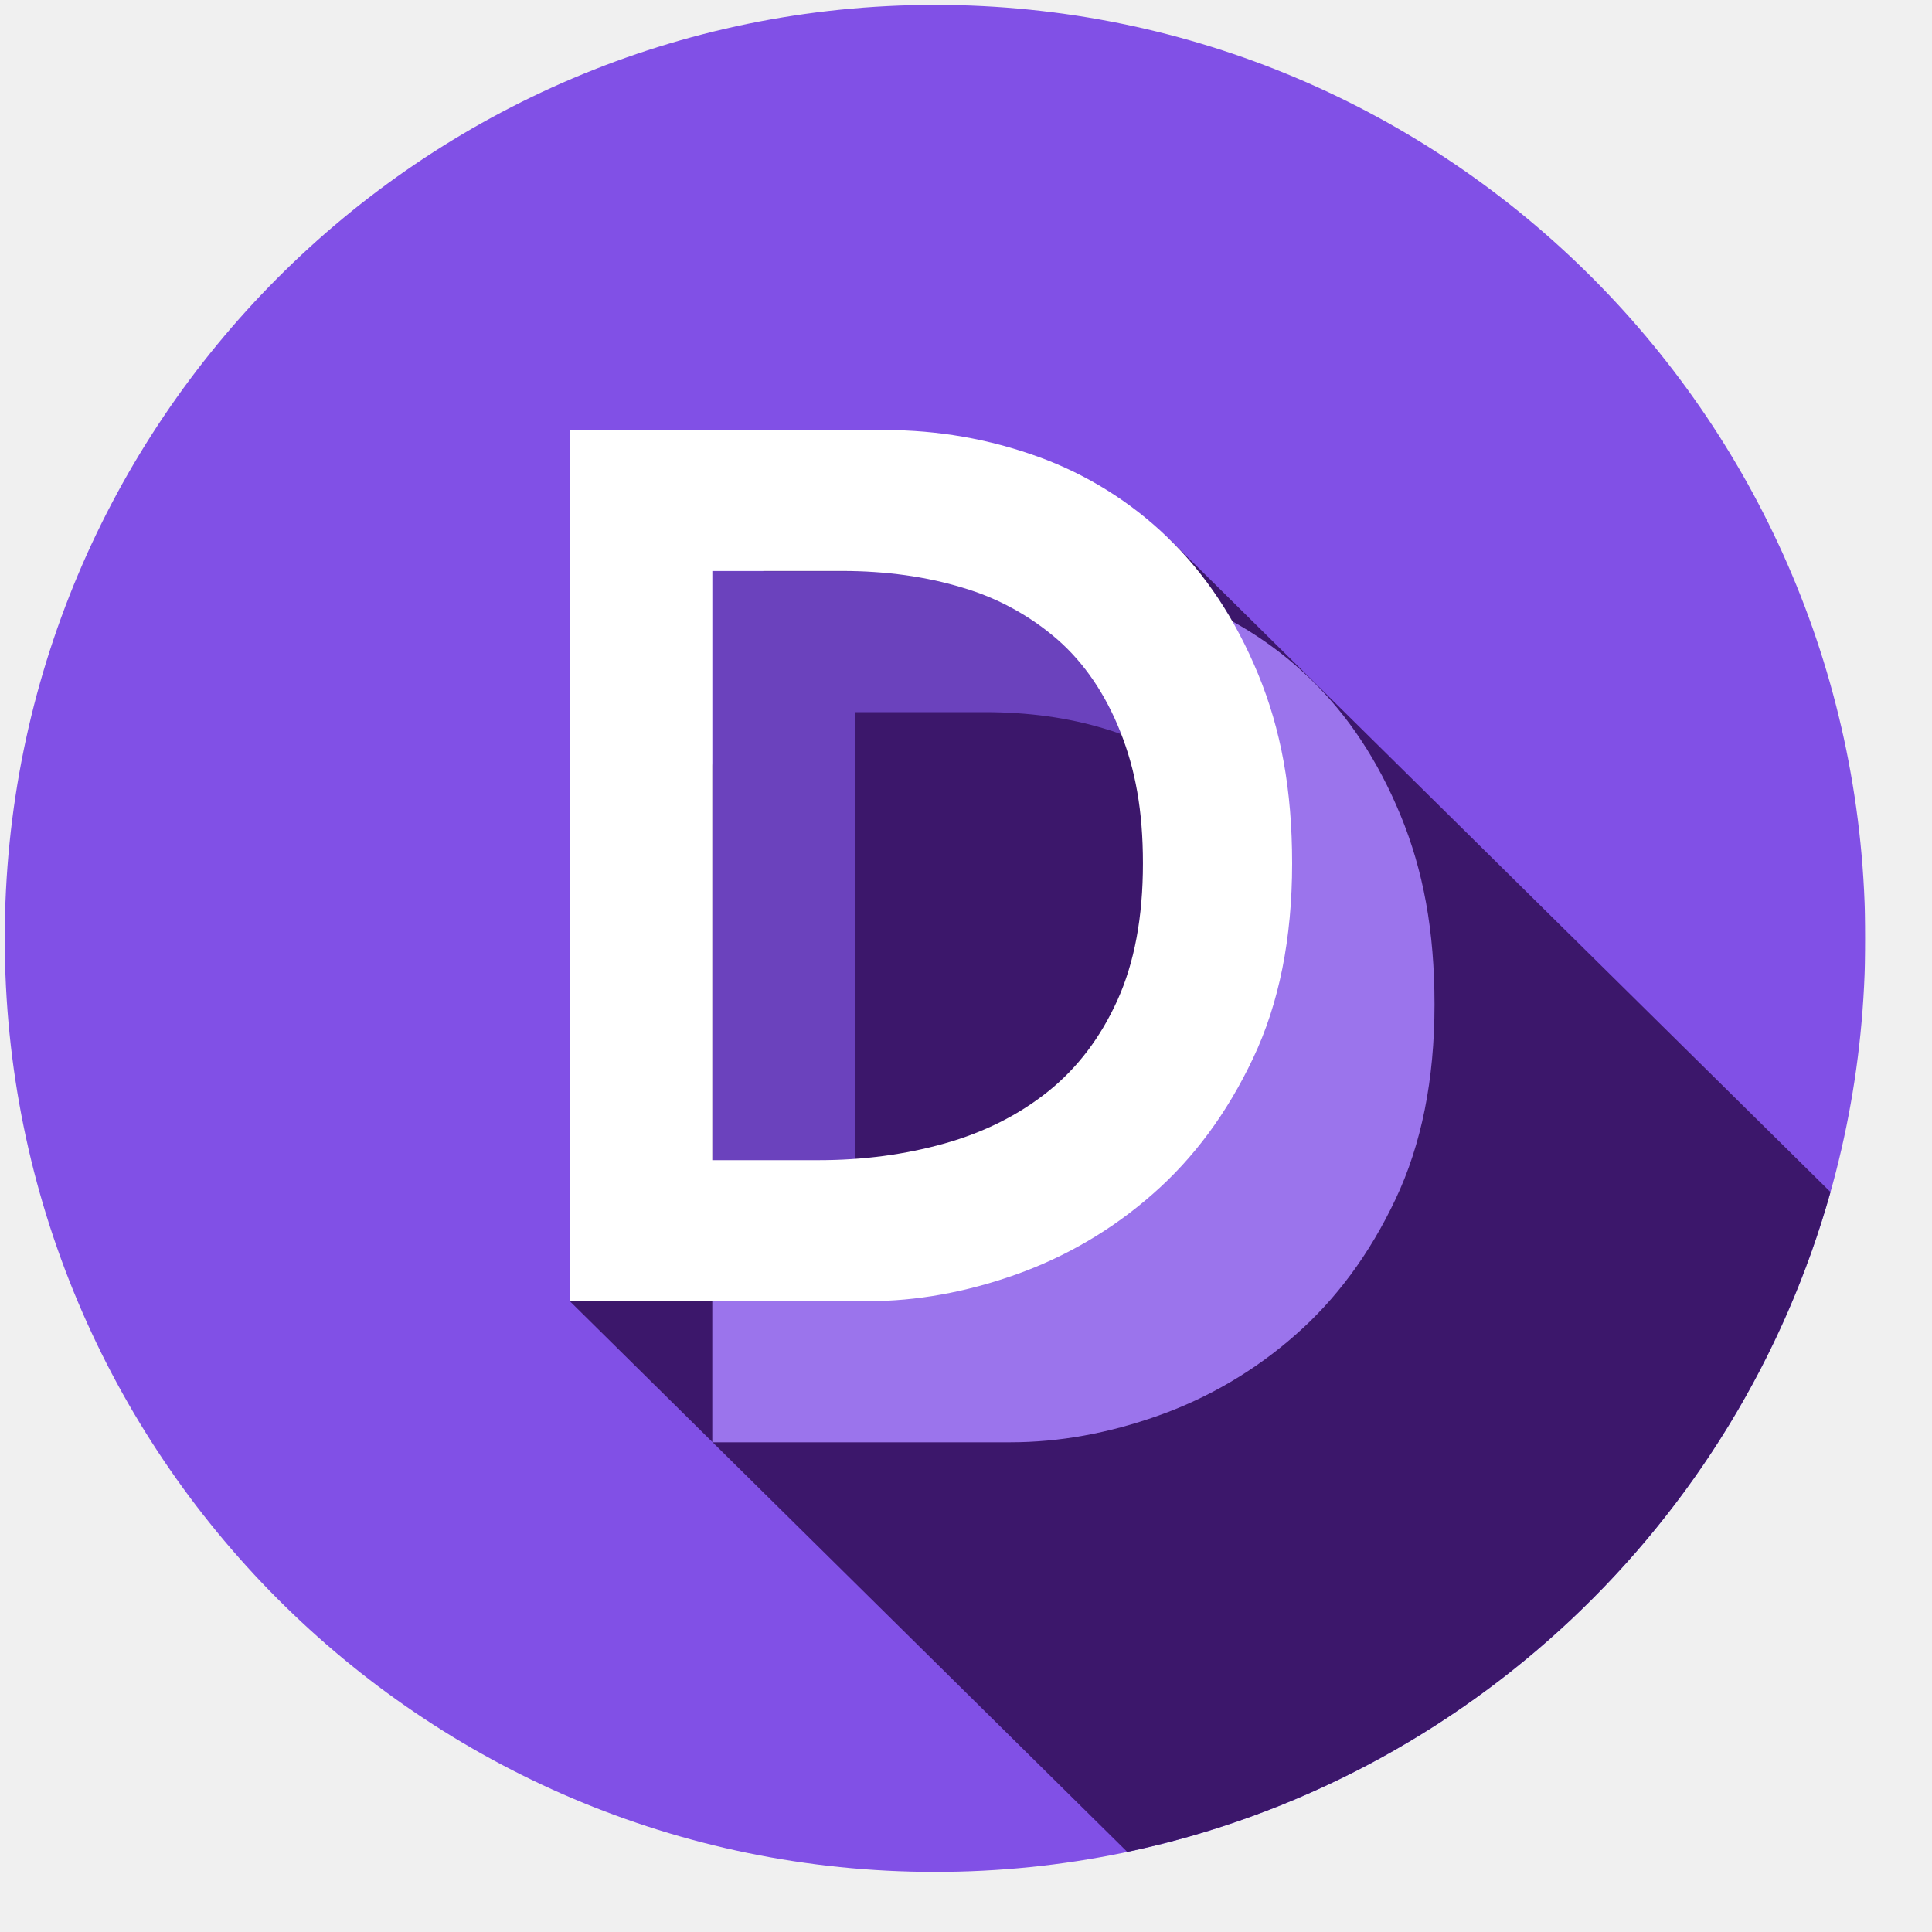
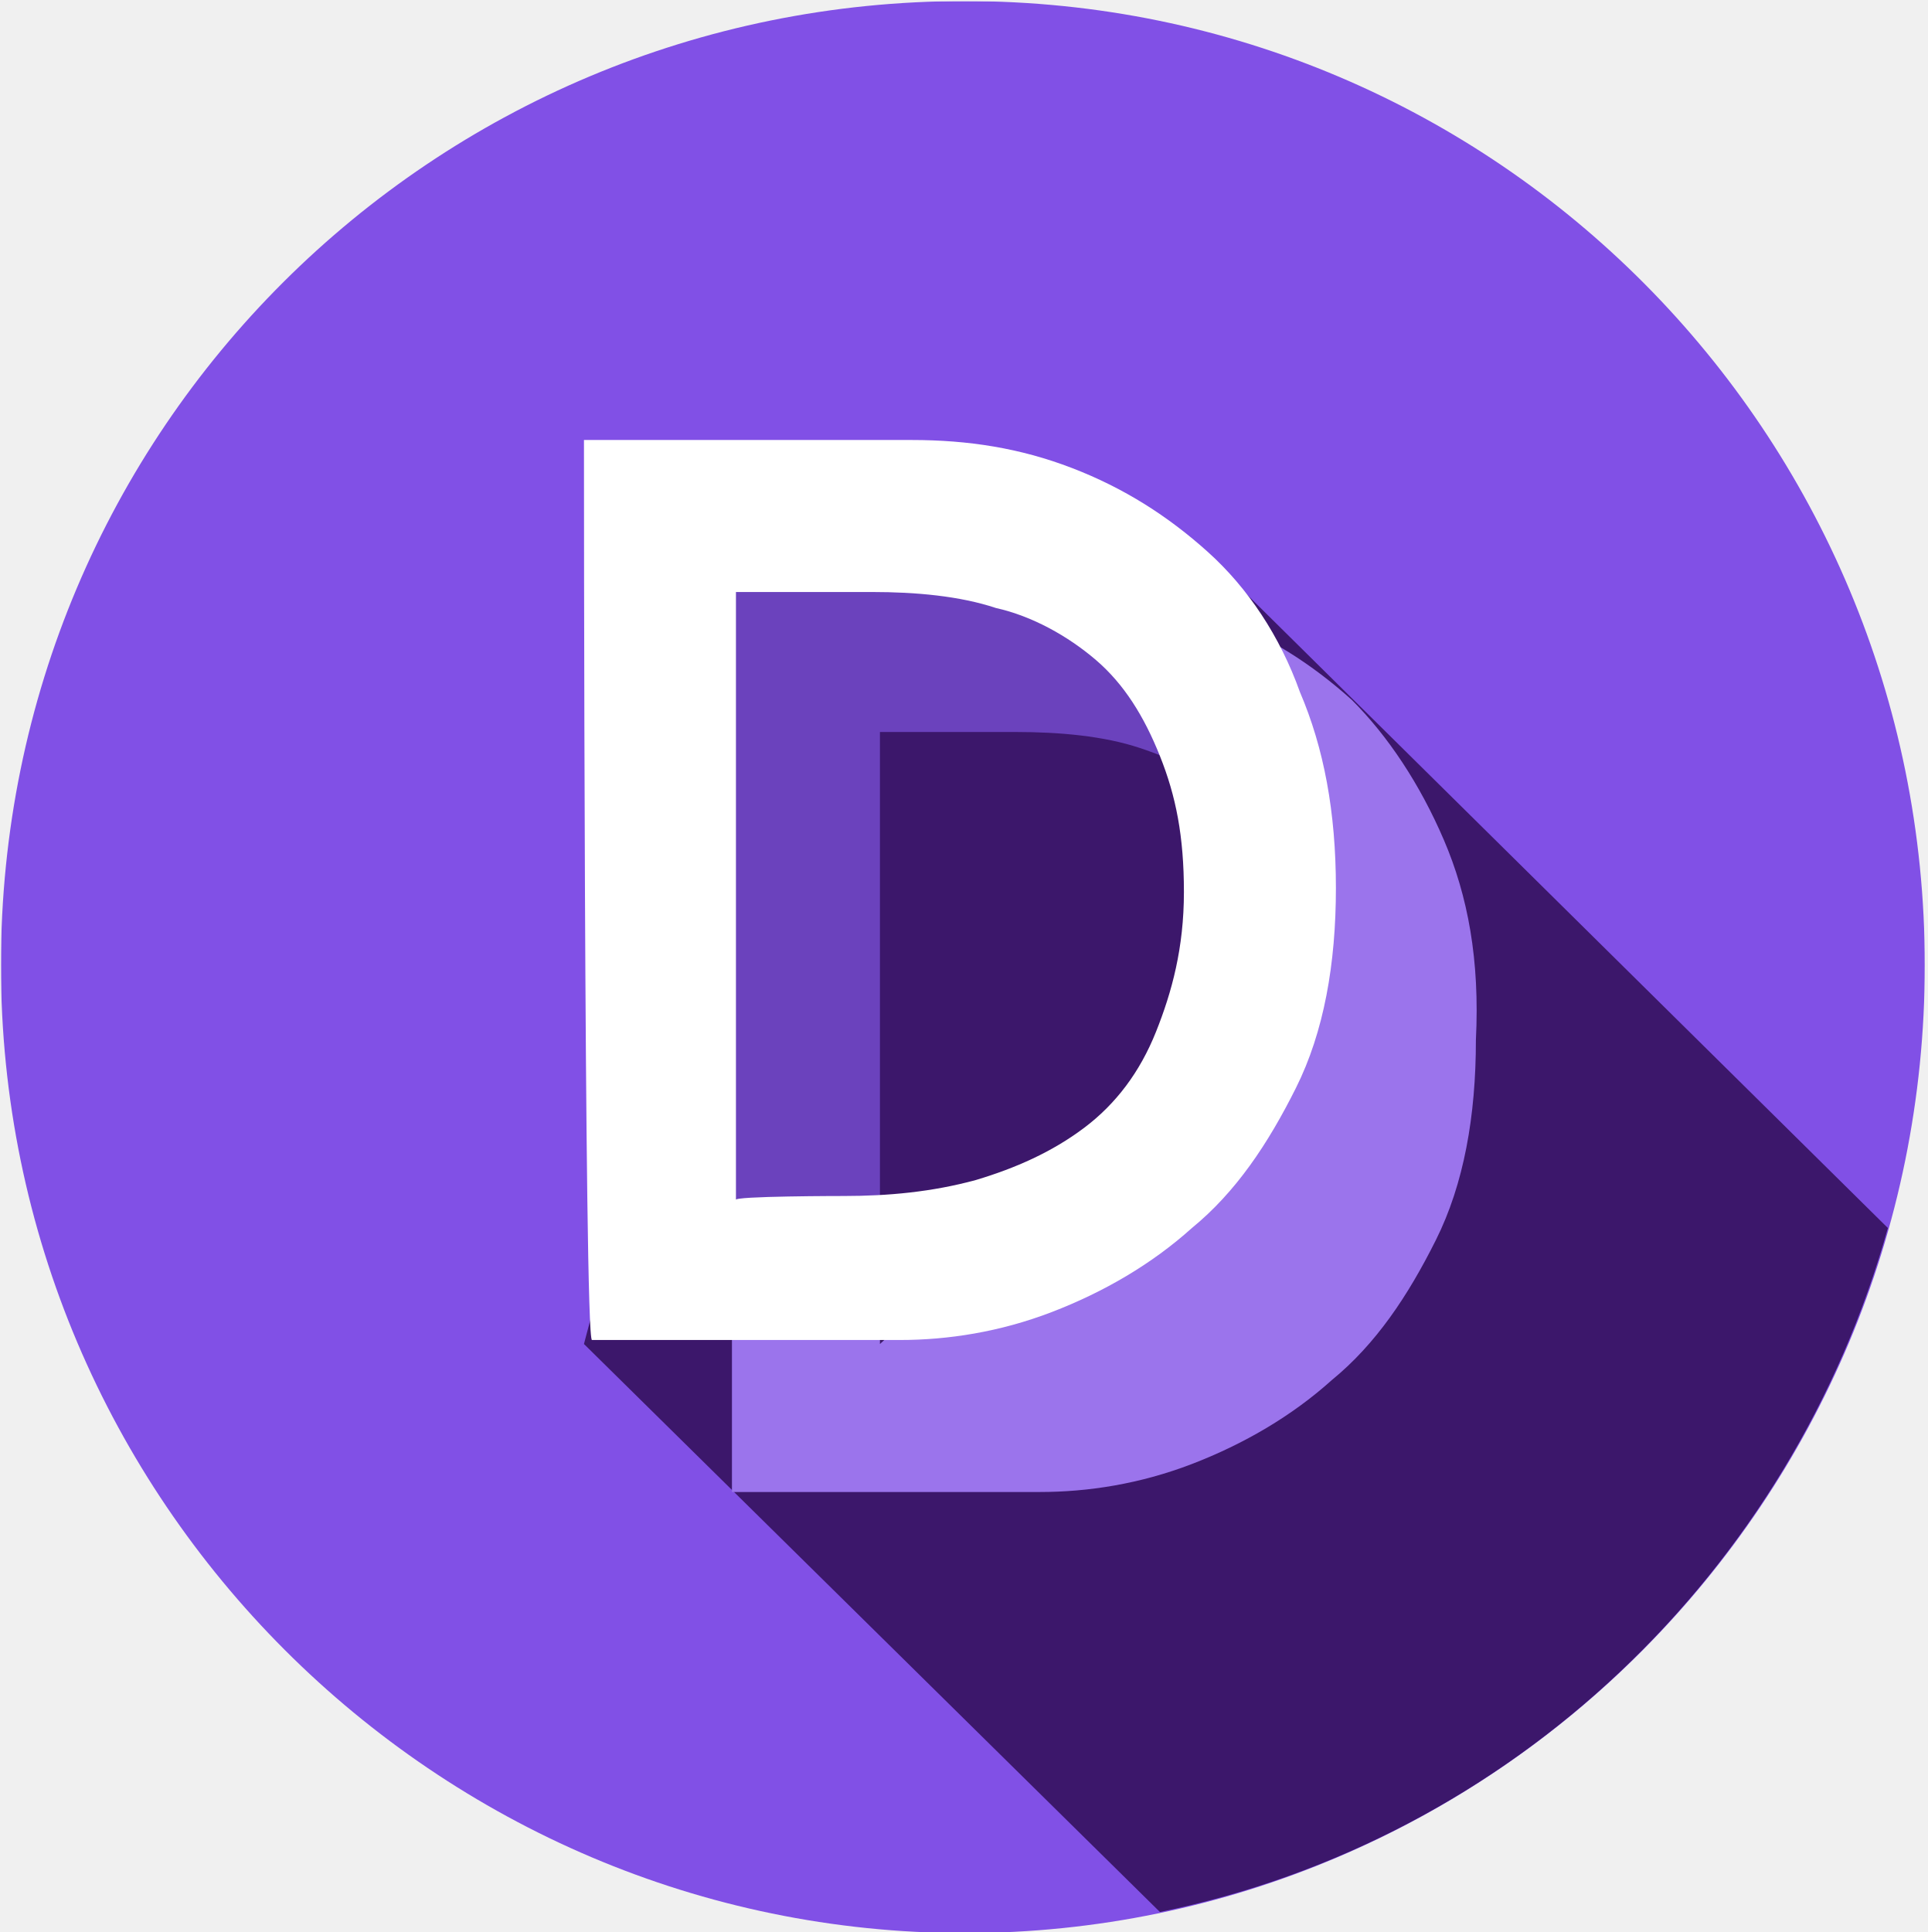
- <svg xmlns="http://www.w3.org/2000/svg" xmlns:xlink="http://www.w3.org/1999/xlink" viewBox="0 0 50 50">
-   <defs>
-     <path id="a" d="M0 0h48.15v48.318H0z" />
-   </defs>
-   <g fill="none" fill-rule="evenodd">
-     <g transform="translate(.123 .127)">
-       <mask id="b" fill="#fff">
-         <use xlink:href="#a" />
-       </mask>
-       <path d="M48.15 24.159c0 13.343-10.779 24.159-24.075 24.159S0 37.502 0 24.159C0 10.816 10.779 0 24.075 0S48.15 10.816 48.15 24.159" fill="#8150E6" fill-rule="nonzero" mask="url(#b)" />
-     </g>
-     <path d="m47.373 30.85-17.14-16.926-9.767-1.83-5.716 21.584 14.423 14.249c8.775-1.85 15.791-8.495 18.2-17.078" fill="#3C176B" fill-rule="nonzero" />
-     <path d="M22.12 31.786V18.43h3.363c1.13 0 2.17.144 3.115.432a6.572 6.572 0 0 1 2.457 1.344c.095.083.186.171.276.262.012-1.81-.642-3.615-1.567-5.246a11.552 11.552 0 0 0-3.17-.44h-8.16v16.987c1.24.014 2.451.115 3.685.017" fill="#6B42BD" fill-rule="nonzero" />
-     <path d="M36.247 21.102c-.585-1.418-1.365-2.597-2.34-3.536a9.432 9.432 0 0 0-3.364-2.096 11.478 11.478 0 0 0-.779-.248c.925 1.631 1.578 3.435 1.567 5.246.561.568.92 2.774 1.256 3.62l-10.468 9.59v-1.892c-1.234.098-2.445-.003-3.685-.017v5.557h7.722c1.248 0 2.52-.229 3.817-.688a10.835 10.835 0 0 0 3.54-2.08c1.062-.928 1.93-2.1 2.602-3.52.673-1.418 1.01-3.098 1.01-5.04 0-1.92-.293-3.477-.878-4.896" fill="#9B74EC" fill-rule="nonzero" />
-     <path d="M21.184 30.025c1.15 0 2.238-.144 3.261-.432 1.024-.288 1.916-.736 2.677-1.344.76-.608 1.36-1.397 1.799-2.368.438-.97.658-2.149.658-3.536 0-1.365-.195-2.427-.585-3.408-.39-.981-.932-1.776-1.624-2.384a6.57 6.57 0 0 0-2.457-1.344c-.946-.288-1.984-.432-3.115-.432h-3.363v15.248h2.749ZM14.749 11.13h8.16c1.365 0 2.682.23 3.95.688a9.43 9.43 0 0 1 3.363 2.096c.975.939 1.755 2.117 2.34 3.536s.878 2.976.878 4.896c0 1.942-.337 3.622-1.01 5.04-.672 1.42-1.54 2.592-2.603 3.52a10.836 10.836 0 0 1-3.539 2.08c-1.297.46-2.57.688-3.817.688h-7.722V11.13Z" fill="#FFF" fill-rule="nonzero" />
+ <svg xmlns="http://www.w3.org/2000/svg" viewBox="0 0 48.2 48.3" style="enable-background:new 0 0 48.2 48.3" xml:space="preserve">
+   <g transform="translate(.123 .127)">
+     <defs>
+       <filter id="a" filterUnits="userSpaceOnUse" x="-.1" y="-.1" width="48.2" height="48.3">
+         <feColorMatrix values="1 0 0 0 0 0 1 0 0 0 0 0 1 0 0 0 0 0 1 0" />
+       </filter>
+     </defs>
+     <mask maskUnits="userSpaceOnUse" x="-.1" y="-.1" width="48.2" height="48.3" id="b">
+       <g style="filter:url(#a)">
+         <path d="M-.1-.1H48v48.3H-.1V-.1z" style="fill-rule:evenodd;clip-rule:evenodd;fill:#fff" />
+       </g>
+     </mask>
+     <path d="M48 24c0 13.4-10.8 24.2-24 24.2S-.1 37.4-.1 24 10.7-.1 24-.1 48 10.7 48 24" style="mask:url(#b);fill:#8150e6" />
  </g>
+   <path d="M47.2 30.7 30.1 13.8 20.3 12l-5.7 21.6L29 47.8c8.8-1.8 15.8-8.5 18.2-17.1" style="fill:#3c176b" />
+   <path d="M22 31.7V18.3h3.4c1.1 0 2.2.1 3.1.4.9.3 1.7.7 2.5 1.3l.3.3c0-1.8-.6-3.6-1.6-5.2-1-.3-2.1-.4-3.2-.4h-8.2v17c1.3 0 2.5.1 3.7 0" style="fill:#6b42bd" />
+   <path d="M36.1 21c-.6-1.4-1.4-2.6-2.3-3.5-1-.9-2.1-1.6-3.4-2.1-.3-.1-.5-.2-.8-.2.9 1.6 1.6 3.4 1.6 5.2.6.6.9 2.8 1.3 3.6L22 33.6v-1.9c-1.2.1-2.4 0-3.7 0v5.6H26c1.2 0 2.5-.2 3.8-.7 1.3-.5 2.5-1.2 3.5-2.1 1.1-.9 1.9-2.1 2.6-3.5.7-1.4 1-3.1 1-5 .1-2-.2-3.6-.8-5" style="fill:#9b74ec" />
+   <path d="M21.1 29.9c1.1 0 2.2-.1 3.3-.4 1-.3 1.9-.7 2.7-1.3.8-.6 1.4-1.4 1.8-2.4.4-1 .7-2.1.7-3.5s-.2-2.4-.6-3.4-.9-1.8-1.6-2.4c-.7-.6-1.6-1.1-2.5-1.3-.9-.3-2-.4-3.1-.4h-3.4V30c-.1-.1 2.7-.1 2.7-.1zM14.6 11h8.2c1.4 0 2.7.2 4 .7 1.3.5 2.4 1.2 3.4 2.1 1 .9 1.8 2.1 2.3 3.5.6 1.4.9 3 .9 4.9 0 1.9-.3 3.6-1 5s-1.5 2.6-2.6 3.5c-1 .9-2.2 1.6-3.5 2.1-1.3.5-2.6.7-3.8.7h-7.7c-.2 0-.2-22.5-.2-22.5z" style="fill:#fff" />
</svg>
